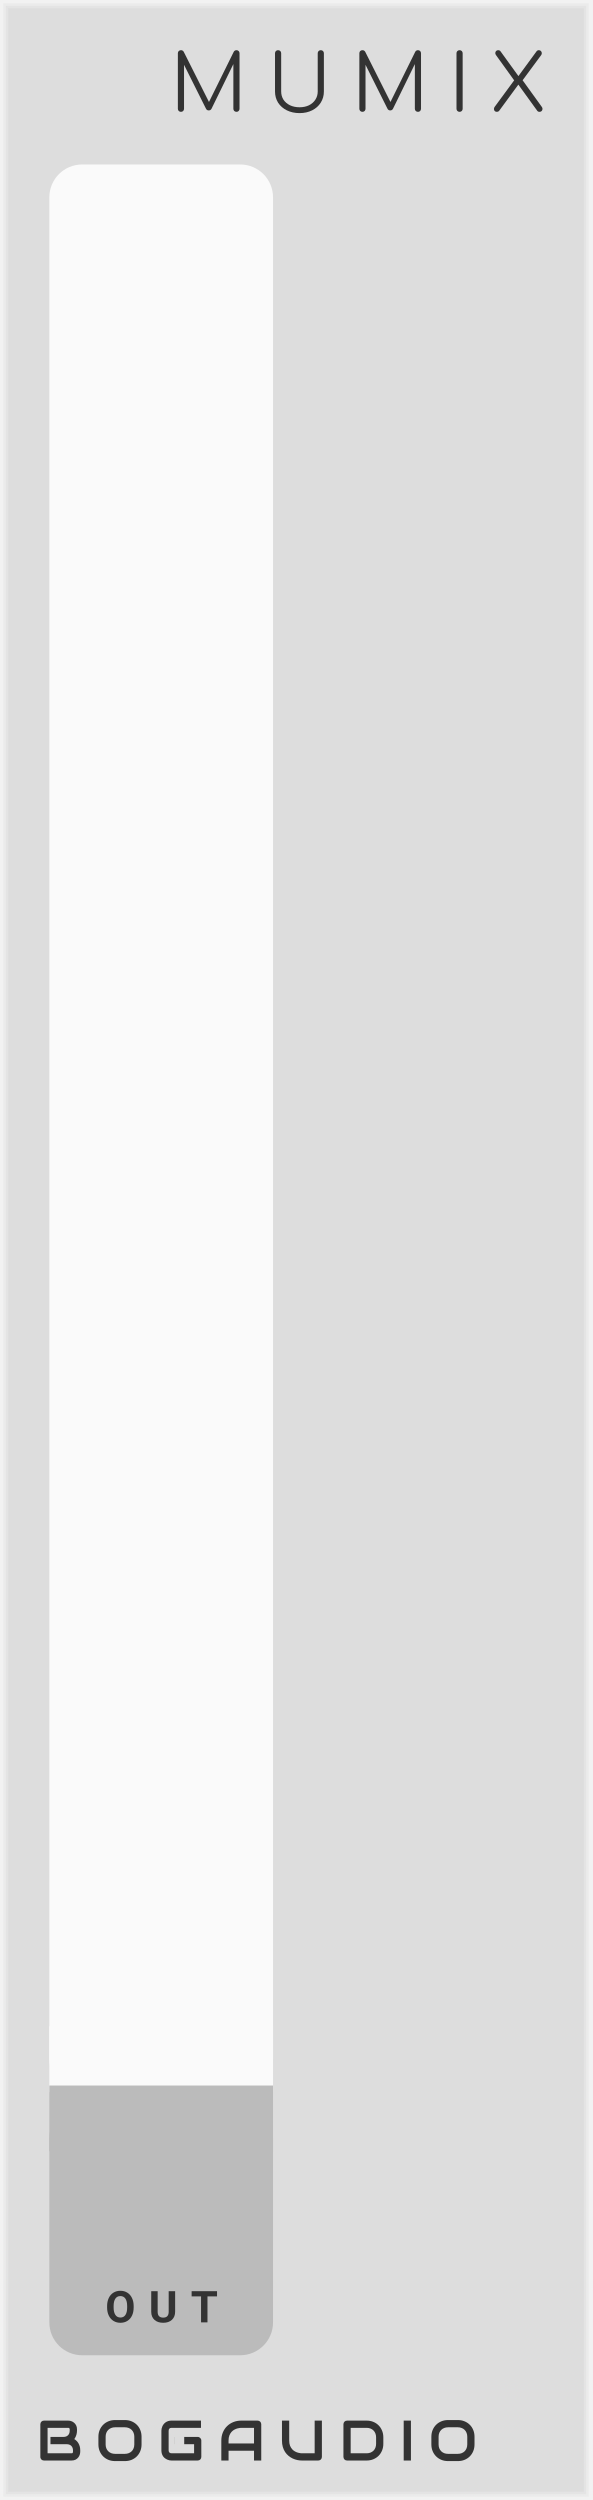
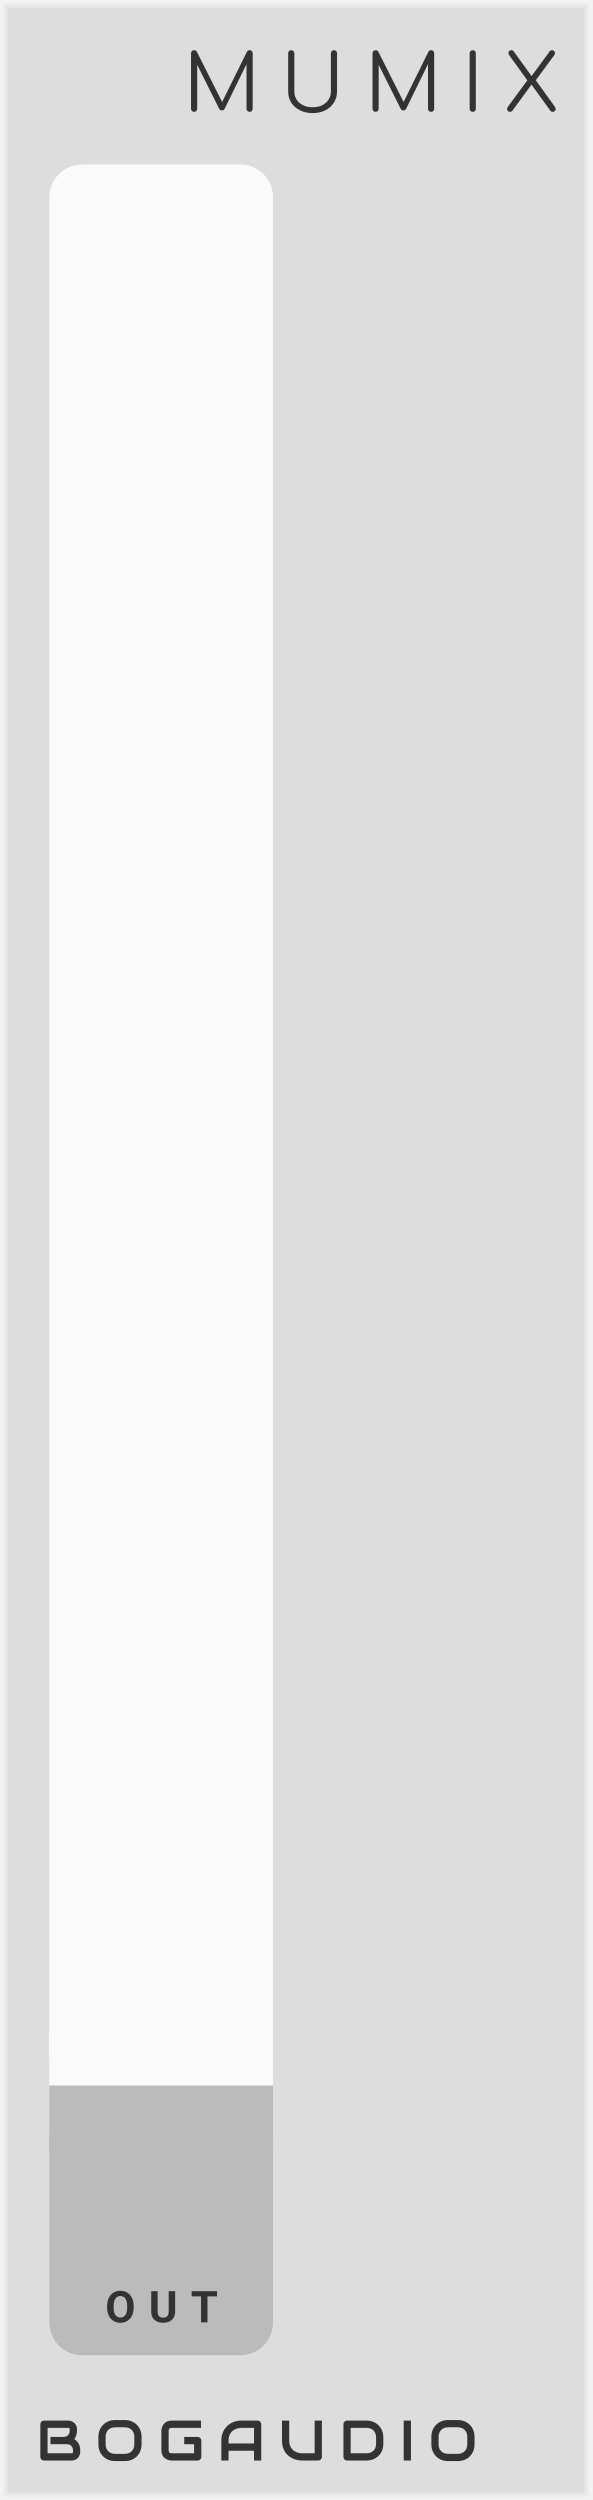
- <svg xmlns="http://www.w3.org/2000/svg" id="svg31547" viewBox="0 0 90 380" height="380" width="90" version="1.1">
-   <defs id="defs31551" />
-   <path class="module-background background-fill" d="M 0,0 H 90 V 380 H 0 Z" style="fill:#dddddd" id="rect31479" />
-   <path class="module-border-inner" d="M 1,1 H 89 V 379 H 1 V 1" style="fill:none;stroke:#e4e4e4;stroke-width:0.5" id="polyline31481" />
-   <path class="module-border-middle" d="m 0.5,0.5 h 89 v 379 H 0.5 V 0.5" style="fill:none;stroke:#ebebeb;stroke-width:0.8" id="polyline31483" />
-   <path class="module-border-outer" d="M 0,0 H 90 V 380 H 0 V 0" style="fill:none;stroke:#f2f2f2;stroke-width:1" id="polyline31485" />
-   <g class="title" style="font-weight:normal;font-size:12px;font-family:Comfortaa, sans-serif;letter-spacing:3px;text-anchor:end;fill:#333333" id="text31487" transform="translate(83.0 17)" aria-label="MUMIX">
-     <path id="path31610" style="font-weight:normal;font-size:12px;font-family:Comfortaa, sans-serif;letter-spacing:3px;text-anchor:end;fill:#333333" d="m -47.048,-9.372 q 0.192,0 0.324,0.132 0.132,0.132 0.132,0.336 v 8.436 q 0,0.192 -0.132,0.336 Q -46.856,0 -47.048,0 q -0.204,0 -0.348,-0.132 -0.132,-0.144 -0.132,-0.336 V -7.26 l -3.336,6.816 q -0.144,0.228 -0.408,0.228 -0.3,0 -0.432,-0.288 l -3.324,-6.648 v 6.684 q 0,0.192 -0.132,0.336 Q -55.292,0 -55.496,0 q -0.192,0 -0.336,-0.132 -0.132,-0.144 -0.132,-0.336 v -8.436 q 0,-0.204 0.132,-0.336 0.144,-0.132 0.336,-0.132 0.276,0 0.42,0.24 l 3.84,7.632 3.768,-7.632 q 0.144,-0.24 0.42,-0.24 z" />
-     <path id="path31612" style="font-weight:normal;font-size:12px;font-family:Comfortaa, sans-serif;letter-spacing:3px;text-anchor:end;fill:#333333" d="m -37.466,0.192 q -1.08,0 -1.932,-0.42 -0.852,-0.42 -1.332,-1.164 -0.468,-0.756 -0.468,-1.704 v -5.808 q 0,-0.204 0.132,-0.336 0.132,-0.132 0.336,-0.132 0.204,0 0.336,0.132 0.132,0.132 0.132,0.336 v 5.808 q 0,0.696 0.348,1.248 0.36,0.54 0.996,0.852 0.636,0.3 1.452,0.3 0.804,0 1.428,-0.3 0.624,-0.312 0.972,-0.852 0.36,-0.552 0.36,-1.248 v -5.808 q 0,-0.204 0.132,-0.336 0.132,-0.132 0.336,-0.132 0.204,0 0.336,0.132 0.132,0.132 0.132,0.336 v 5.808 q 0,0.948 -0.48,1.704 -0.468,0.744 -1.308,1.164 -0.84,0.42 -1.908,0.42 z" />
-     <path id="path31614" style="font-weight:normal;font-size:12px;font-family:Comfortaa, sans-serif;letter-spacing:3px;text-anchor:end;fill:#333333" d="m -19.462,-9.372 q 0.192,0 0.324,0.132 0.132,0.132 0.132,0.336 v 8.436 q 0,0.192 -0.132,0.336 -0.132,0.132 -0.324,0.132 -0.204,0 -0.348,-0.132 -0.132,-0.144 -0.132,-0.336 V -7.26 l -3.336,6.816 q -0.144,0.228 -0.408,0.228 -0.3,0 -0.432,-0.288 l -3.324,-6.648 v 6.684 q 0,0.192 -0.132,0.336 -0.132,0.132 -0.336,0.132 -0.192,0 -0.336,-0.132 -0.132,-0.144 -0.132,-0.336 v -8.436 q 0,-0.204 0.132,-0.336 0.144,-0.132 0.336,-0.132 0.276,0 0.42,0.24 l 3.84,7.632 3.768,-7.632 q 0.144,-0.24 0.42,-0.24 z" />
-     <path id="path31616" style="font-weight:normal;font-size:12px;font-family:Comfortaa, sans-serif;letter-spacing:3px;text-anchor:end;fill:#333333" d="m -13.145,0 q -0.192,0 -0.336,-0.132 -0.132,-0.144 -0.132,-0.336 v -8.436 q 0,-0.204 0.132,-0.336 0.144,-0.132 0.336,-0.132 0.204,0 0.336,0.132 0.132,0.132 0.132,0.336 v 8.436 q 0,0.192 -0.132,0.336 Q -12.941,0 -13.145,0 Z" />
-     <path id="path31618" style="font-weight:normal;font-size:12px;font-family:Comfortaa, sans-serif;letter-spacing:3px;text-anchor:end;fill:#333333" d="m -0.648,-0.756 q 0.108,0.144 0.108,0.3 0,0.192 -0.12,0.324 -0.12,0.132 -0.324,0.132 -0.24,0 -0.36,-0.168 l -2.868,-3.972 -2.928,3.996 q -0.12,0.144 -0.336,0.144 -0.204,0 -0.324,-0.12 -0.12,-0.132 -0.12,-0.312 0,-0.18 0.108,-0.324 l 2.964,-4.032 -2.772,-3.852 q -0.096,-0.156 -0.096,-0.288 0,-0.18 0.12,-0.312 0.12,-0.132 0.312,-0.132 0.24,0 0.36,0.168 l 2.724,3.768 2.76,-3.768 q 0.132,-0.168 0.36,-0.168 0.192,0 0.312,0.144 0.12,0.132 0.12,0.312 0,0.156 -0.084,0.276 l -2.832,3.84 z" />
+ <svg xmlns="http://www.w3.org/2000/svg" id="svg62543" viewBox="0 0 90 380" height="380" width="90" version="1.1">
+   <defs id="defs62547" />
+   <path class="module-background background-fill" d="M 0,0 H 90 V 380 H 0 Z" style="fill:#dddddd" id="rect62475" />
+   <path class="module-border-inner" d="M 1,1 H 89 V 379 H 1 V 1" style="fill:none;stroke:#e4e4e4;stroke-width:0.5" id="polyline62477" />
+   <path class="module-border-middle" d="m 0.5,0.5 h 89 v 379 H 0.5 V 0.5" style="fill:none;stroke:#ebebeb;stroke-width:0.8" id="polyline62479" />
+   <path class="module-border-outer" d="M 0,0 H 90 V 380 H 0 V 0" style="fill:none;stroke:#f2f2f2;stroke-width:1" id="polyline62481" />
+   <g class="title" style="font-weight:normal;font-size:12px;font-family:Comfortaa, sans-serif;letter-spacing:3px;text-anchor:end;fill:#333333" id="text62483" transform="translate(85.0 17)" aria-label="MUMIX">
+     <path id="path62606" style="font-weight:normal;font-size:12px;font-family:Comfortaa, sans-serif;letter-spacing:3px;text-anchor:end;fill:#333333" d="m -47.048,-9.372 q 0.192,0 0.324,0.132 0.132,0.132 0.132,0.336 v 8.436 q 0,0.192 -0.132,0.336 Q -46.856,0 -47.048,0 q -0.204,0 -0.348,-0.132 -0.132,-0.144 -0.132,-0.336 V -7.26 l -3.336,6.816 q -0.144,0.228 -0.408,0.228 -0.3,0 -0.432,-0.288 l -3.324,-6.648 v 6.684 q 0,0.192 -0.132,0.336 Q -55.292,0 -55.496,0 q -0.192,0 -0.336,-0.132 -0.132,-0.144 -0.132,-0.336 v -8.436 q 0,-0.204 0.132,-0.336 0.144,-0.132 0.336,-0.132 0.276,0 0.42,0.24 l 3.84,7.632 3.768,-7.632 q 0.144,-0.24 0.42,-0.24 z" />
+     <path id="path62608" style="font-weight:normal;font-size:12px;font-family:Comfortaa, sans-serif;letter-spacing:3px;text-anchor:end;fill:#333333" d="m -37.466,0.192 q -1.08,0 -1.932,-0.42 -0.852,-0.42 -1.332,-1.164 -0.468,-0.756 -0.468,-1.704 v -5.808 q 0,-0.204 0.132,-0.336 0.132,-0.132 0.336,-0.132 0.204,0 0.336,0.132 0.132,0.132 0.132,0.336 v 5.808 q 0,0.696 0.348,1.248 0.36,0.54 0.996,0.852 0.636,0.3 1.452,0.3 0.804,0 1.428,-0.3 0.624,-0.312 0.972,-0.852 0.36,-0.552 0.36,-1.248 v -5.808 q 0,-0.204 0.132,-0.336 0.132,-0.132 0.336,-0.132 0.204,0 0.336,0.132 0.132,0.132 0.132,0.336 v 5.808 q 0,0.948 -0.48,1.704 -0.468,0.744 -1.308,1.164 -0.84,0.42 -1.908,0.42 z" />
+     <path id="path62610" style="font-weight:normal;font-size:12px;font-family:Comfortaa, sans-serif;letter-spacing:3px;text-anchor:end;fill:#333333" d="m -19.462,-9.372 q 0.192,0 0.324,0.132 0.132,0.132 0.132,0.336 v 8.436 q 0,0.192 -0.132,0.336 -0.132,0.132 -0.324,0.132 -0.204,0 -0.348,-0.132 -0.132,-0.144 -0.132,-0.336 V -7.26 l -3.336,6.816 q -0.144,0.228 -0.408,0.228 -0.3,0 -0.432,-0.288 l -3.324,-6.648 v 6.684 q 0,0.192 -0.132,0.336 -0.132,0.132 -0.336,0.132 -0.192,0 -0.336,-0.132 -0.132,-0.144 -0.132,-0.336 v -8.436 q 0,-0.204 0.132,-0.336 0.144,-0.132 0.336,-0.132 0.276,0 0.42,0.24 l 3.84,7.632 3.768,-7.632 q 0.144,-0.24 0.42,-0.24 z" />
+     <path id="path62612" style="font-weight:normal;font-size:12px;font-family:Comfortaa, sans-serif;letter-spacing:3px;text-anchor:end;fill:#333333" d="m -13.145,0 q -0.192,0 -0.336,-0.132 -0.132,-0.144 -0.132,-0.336 v -8.436 q 0,-0.204 0.132,-0.336 0.144,-0.132 0.336,-0.132 0.204,0 0.336,0.132 0.132,0.132 0.132,0.336 v 8.436 q 0,0.192 -0.132,0.336 Q -12.941,0 -13.145,0 Z" />
+     <path id="path62614" style="font-weight:normal;font-size:12px;font-family:Comfortaa, sans-serif;letter-spacing:3px;text-anchor:end;fill:#333333" d="m -0.648,-0.756 q 0.108,0.144 0.108,0.3 0,0.192 -0.12,0.324 -0.12,0.132 -0.324,0.132 -0.24,0 -0.36,-0.168 l -2.868,-3.972 -2.928,3.996 q -0.12,0.144 -0.336,0.144 -0.204,0 -0.324,-0.12 -0.12,-0.132 -0.12,-0.312 0,-0.18 0.108,-0.324 l 2.964,-4.032 -2.772,-3.852 q -0.096,-0.156 -0.096,-0.288 0,-0.18 0.12,-0.312 0.12,-0.132 0.312,-0.132 0.24,0 0.36,0.168 l 2.724,3.768 2.76,-3.768 q 0.132,-0.168 0.36,-0.168 0.192,0 0.312,0.144 0.12,0.132 0.12,0.312 0,0.156 -0.084,0.276 l -2.832,3.84 z" />
  </g>
-   <g class="brand" style="font-weight:bold;font-size:8.667px;font-family:Audiowide, sans-serif;letter-spacing:2px;fill:#333333" id="text31489" aria-label="BOGAUDIO">
-     <path id="path31593" style="font-weight:bold;font-size:8.667px;font-family:Audiowide, sans-serif;letter-spacing:2px;fill:#333333" d="m 12.195,372.667 q 0,0.203 -0.072,0.436 -0.068,0.233 -0.229,0.432 -0.157,0.199 -0.41,0.334 Q 11.23,374 10.862,374 H 6.685 q -0.118,0 -0.22,-0.042 -0.102,-0.042 -0.178,-0.114 -0.072,-0.076 -0.114,-0.178 -0.042,-0.102 -0.042,-0.22 V 368.486 q 0,-0.114 0.042,-0.216 0.042,-0.102 0.114,-0.178 0.076,-0.076 0.178,-0.118 0.102,-0.042 0.22,-0.042 h 3.682 q 0.203,0 0.436,0.072 0.233,0.072 0.432,0.233 0.203,0.157 0.334,0.41 0.135,0.254 0.135,0.622 v 0.207 q 0,0.292 -0.097,0.631 -0.097,0.334 -0.313,0.635 0.186,0.114 0.347,0.275 0.165,0.161 0.288,0.372 0.123,0.212 0.195,0.478 0.072,0.267 0.072,0.588 z m -1.1,-0.212 q 0,-0.216 -0.068,-0.385 -0.068,-0.173 -0.19,-0.296 -0.123,-0.123 -0.296,-0.186 -0.174,-0.068 -0.389,-0.068 H 7.671 v -1.109 h 1.985 q 0.216,0 0.389,-0.064 0.174,-0.068 0.296,-0.19 0.123,-0.123 0.186,-0.292 0.068,-0.173 0.068,-0.389 v -0.207 q 0,-0.237 -0.229,-0.237 H 7.231 v 3.868 h 3.631 q 0.03,0 0.072,-0.004 0.042,-0.004 0.076,-0.025 0.034,-0.021 0.059,-0.072 0.025,-0.051 0.025,-0.14 z" />
-     <path id="path31595" style="font-weight:bold;font-size:8.667px;font-family:Audiowide, sans-serif;letter-spacing:2px;fill:#333333" d="m 21.516,371.546 q 0,0.554 -0.19,1.02 -0.19,0.465 -0.529,0.804 -0.339,0.339 -0.804,0.529 -0.461,0.186 -1.007,0.186 h -1.49 q -0.546,0 -1.011,-0.186 -0.465,-0.19 -0.804,-0.529 -0.339,-0.339 -0.533,-0.804 -0.19,-0.466 -0.19,-1.02 v -1.159 q 0,-0.55 0.19,-1.016 0.195,-0.47 0.533,-0.804 0.339,-0.339 0.804,-0.529 0.465,-0.19 1.011,-0.19 h 1.49 q 0.546,0 1.007,0.19 0.465,0.19 0.804,0.529 0.339,0.334 0.529,0.804 0.19,0.466 0.19,1.016 z m -1.1,-1.159 q 0,-0.326 -0.106,-0.588 -0.102,-0.267 -0.292,-0.453 -0.186,-0.19 -0.453,-0.292 -0.262,-0.106 -0.58,-0.106 h -1.49 q -0.322,0 -0.588,0.106 -0.262,0.102 -0.453,0.292 -0.19,0.186 -0.296,0.453 -0.102,0.262 -0.102,0.588 v 1.159 q 0,0.326 0.102,0.592 0.106,0.262 0.296,0.453 0.19,0.186 0.453,0.292 0.267,0.102 0.588,0.102 h 1.481 q 0.322,0 0.584,-0.102 0.267,-0.106 0.457,-0.292 0.19,-0.19 0.292,-0.453 0.106,-0.267 0.106,-0.592 z" />
-     <path id="path31597" style="font-weight:bold;font-size:8.667px;font-family:Audiowide, sans-serif;letter-spacing:2px;fill:#333333" d="m 30.6,373.446 q 0,0.118 -0.042,0.22 -0.042,0.102 -0.118,0.178 -0.072,0.072 -0.174,0.114 Q 30.164,374 30.045,374 h -3.969 q -0.152,0 -0.33,-0.034 -0.174,-0.038 -0.347,-0.114 -0.169,-0.076 -0.326,-0.195 -0.157,-0.123 -0.279,-0.292 -0.118,-0.173 -0.19,-0.398 -0.072,-0.229 -0.072,-0.512 v -2.979 q 0,-0.152 0.034,-0.326 0.038,-0.178 0.114,-0.347 0.076,-0.173 0.199,-0.33 0.123,-0.157 0.292,-0.275 0.174,-0.123 0.398,-0.195 0.224,-0.072 0.508,-0.072 h 4.473 v 1.1 h -4.473 q -0.216,0 -0.33,0.114 -0.114,0.114 -0.114,0.339 v 2.971 q 0,0.212 0.114,0.33 0.118,0.114 0.33,0.114 h 3.424 v -1.38 H 26.571 v -1.109 h 3.474 q 0.118,0 0.22,0.047 0.102,0.042 0.174,0.118 0.076,0.076 0.118,0.178 0.042,0.097 0.042,0.212 z" />
-     <path id="path31599" style="font-weight:bold;font-size:8.667px;font-family:Audiowide, sans-serif;letter-spacing:2px;fill:#333333" d="m 39.709,374 h -1.1 v -1.49 h -3.868 V 374 h -1.1 v -3.034 q 0,-0.664 0.229,-1.223 0.229,-0.559 0.635,-0.961 0.406,-0.402 0.961,-0.626 0.554,-0.224 1.21,-0.224 h 2.48 q 0.114,0 0.216,0.042 0.102,0.042 0.178,0.118 0.076,0.076 0.118,0.178 0.042,0.102 0.042,0.216 z m -4.968,-2.59 h 3.868 v -2.378 h -1.934 q -0.051,0 -0.216,0.017 -0.161,0.013 -0.377,0.072 -0.212,0.059 -0.449,0.182 -0.237,0.123 -0.436,0.339 -0.199,0.216 -0.33,0.542 -0.127,0.322 -0.127,0.783 z" />
-     <path id="path31601" style="font-weight:bold;font-size:8.667px;font-family:Audiowide, sans-serif;letter-spacing:2px;fill:#333333" d="m 48.928,373.446 q 0,0.118 -0.042,0.22 -0.042,0.102 -0.118,0.178 -0.076,0.072 -0.178,0.114 Q 48.488,374 48.374,374 h -2.48 q -0.351,0 -0.711,-0.076 -0.36,-0.076 -0.698,-0.233 -0.334,-0.161 -0.631,-0.406 -0.296,-0.245 -0.521,-0.58 -0.22,-0.339 -0.347,-0.77 -0.127,-0.436 -0.127,-0.969 v -3.034 h 1.1 v 3.034 q 0,0.465 0.127,0.787 0.131,0.322 0.33,0.537 0.199,0.216 0.436,0.339 0.237,0.123 0.449,0.182 0.216,0.059 0.377,0.076 0.165,0.013 0.216,0.013 h 1.934 v -4.968 h 1.1 z" />
-     <path id="path31603" style="font-weight:bold;font-size:8.667px;font-family:Audiowide, sans-serif;letter-spacing:2px;fill:#333333" d="m 58.266,371.461 q 0,0.554 -0.195,1.02 -0.19,0.466 -0.529,0.804 -0.339,0.334 -0.804,0.525 Q 56.273,374 55.727,374 h -2.971 q -0.118,0 -0.22,-0.042 -0.102,-0.042 -0.178,-0.114 -0.072,-0.076 -0.114,-0.178 -0.042,-0.102 -0.042,-0.22 V 368.486 q 0,-0.114 0.042,-0.216 0.042,-0.102 0.114,-0.178 0.076,-0.076 0.178,-0.118 0.102,-0.042 0.22,-0.042 h 2.971 q 0.546,0 1.011,0.19 0.465,0.19 0.804,0.529 0.339,0.334 0.529,0.804 0.195,0.465 0.195,1.016 z m -1.1,-0.99 q 0,-0.322 -0.106,-0.588 -0.102,-0.267 -0.292,-0.453 -0.19,-0.19 -0.457,-0.292 -0.262,-0.106 -0.584,-0.106 h -2.425 v 3.868 h 2.425 q 0.322,0 0.584,-0.102 0.267,-0.106 0.457,-0.292 0.19,-0.19 0.292,-0.453 0.106,-0.267 0.106,-0.592 z" />
-     <path id="path31605" style="font-weight:bold;font-size:8.667px;font-family:Audiowide, sans-serif;letter-spacing:2px;fill:#333333" d="M 62.463,374 H 61.362 v -6.068 h 1.1 z" />
-     <path id="path31607" style="font-weight:bold;font-size:8.667px;font-family:Audiowide, sans-serif;letter-spacing:2px;fill:#333333" d="m 72.126,371.546 q 0,0.554 -0.19,1.02 -0.19,0.465 -0.529,0.804 -0.339,0.339 -0.804,0.529 -0.461,0.186 -1.007,0.186 h -1.49 q -0.546,0 -1.011,-0.186 -0.465,-0.19 -0.804,-0.529 -0.339,-0.339 -0.533,-0.804 -0.19,-0.466 -0.19,-1.02 v -1.159 q 0,-0.55 0.19,-1.016 0.195,-0.47 0.533,-0.804 0.339,-0.339 0.804,-0.529 0.465,-0.19 1.011,-0.19 h 1.49 q 0.546,0 1.007,0.19 0.465,0.19 0.804,0.529 0.339,0.334 0.529,0.804 0.19,0.466 0.19,1.016 z m -1.1,-1.159 q 0,-0.326 -0.106,-0.588 -0.102,-0.267 -0.292,-0.453 -0.186,-0.19 -0.453,-0.292 -0.262,-0.106 -0.58,-0.106 h -1.49 q -0.322,0 -0.588,0.106 -0.262,0.102 -0.453,0.292 -0.19,0.186 -0.296,0.453 -0.102,0.262 -0.102,0.588 v 1.159 q 0,0.326 0.102,0.592 0.106,0.262 0.296,0.453 0.19,0.186 0.453,0.292 0.267,0.102 0.588,0.102 h 1.481 q 0.322,0 0.584,-0.102 0.267,-0.106 0.457,-0.292 0.19,-0.19 0.292,-0.453 0.106,-0.267 0.106,-0.592 z" />
+   <g class="brand" style="font-weight:bold;font-size:8.667px;font-family:Audiowide, sans-serif;letter-spacing:2px;fill:#333333" id="text62485" aria-label="BOGAUDIO">
+     <path id="path62589" style="font-weight:bold;font-size:8.667px;font-family:Audiowide, sans-serif;letter-spacing:2px;fill:#333333" d="m 12.195,372.667 q 0,0.203 -0.072,0.436 -0.068,0.233 -0.229,0.432 -0.157,0.199 -0.41,0.334 Q 11.23,374 10.862,374 H 6.685 q -0.118,0 -0.22,-0.042 -0.102,-0.042 -0.178,-0.114 -0.072,-0.076 -0.114,-0.178 -0.042,-0.102 -0.042,-0.22 V 368.486 q 0,-0.114 0.042,-0.216 0.042,-0.102 0.114,-0.178 0.076,-0.076 0.178,-0.118 0.102,-0.042 0.22,-0.042 h 3.682 q 0.203,0 0.436,0.072 0.233,0.072 0.432,0.233 0.203,0.157 0.334,0.41 0.135,0.254 0.135,0.622 v 0.207 q 0,0.292 -0.097,0.631 -0.097,0.334 -0.313,0.635 0.186,0.114 0.347,0.275 0.165,0.161 0.288,0.372 0.123,0.212 0.195,0.478 0.072,0.267 0.072,0.588 z m -1.1,-0.212 q 0,-0.216 -0.068,-0.385 -0.068,-0.173 -0.19,-0.296 -0.123,-0.123 -0.296,-0.186 -0.174,-0.068 -0.389,-0.068 H 7.671 v -1.109 h 1.985 q 0.216,0 0.389,-0.064 0.174,-0.068 0.296,-0.19 0.123,-0.123 0.186,-0.292 0.068,-0.173 0.068,-0.389 v -0.207 q 0,-0.237 -0.229,-0.237 H 7.231 v 3.868 h 3.631 q 0.03,0 0.072,-0.004 0.042,-0.004 0.076,-0.025 0.034,-0.021 0.059,-0.072 0.025,-0.051 0.025,-0.14 z" />
+     <path id="path62591" style="font-weight:bold;font-size:8.667px;font-family:Audiowide, sans-serif;letter-spacing:2px;fill:#333333" d="m 21.516,371.546 q 0,0.554 -0.19,1.02 -0.19,0.465 -0.529,0.804 -0.339,0.339 -0.804,0.529 -0.461,0.186 -1.007,0.186 h -1.49 q -0.546,0 -1.011,-0.186 -0.465,-0.19 -0.804,-0.529 -0.339,-0.339 -0.533,-0.804 -0.19,-0.466 -0.19,-1.02 v -1.159 q 0,-0.55 0.19,-1.016 0.195,-0.47 0.533,-0.804 0.339,-0.339 0.804,-0.529 0.465,-0.19 1.011,-0.19 h 1.49 q 0.546,0 1.007,0.19 0.465,0.19 0.804,0.529 0.339,0.334 0.529,0.804 0.19,0.466 0.19,1.016 z m -1.1,-1.159 q 0,-0.326 -0.106,-0.588 -0.102,-0.267 -0.292,-0.453 -0.186,-0.19 -0.453,-0.292 -0.262,-0.106 -0.58,-0.106 h -1.49 q -0.322,0 -0.588,0.106 -0.262,0.102 -0.453,0.292 -0.19,0.186 -0.296,0.453 -0.102,0.262 -0.102,0.588 v 1.159 q 0,0.326 0.102,0.592 0.106,0.262 0.296,0.453 0.19,0.186 0.453,0.292 0.267,0.102 0.588,0.102 h 1.481 q 0.322,0 0.584,-0.102 0.267,-0.106 0.457,-0.292 0.19,-0.19 0.292,-0.453 0.106,-0.267 0.106,-0.592 z" />
+     <path id="path62593" style="font-weight:bold;font-size:8.667px;font-family:Audiowide, sans-serif;letter-spacing:2px;fill:#333333" d="m 30.6,373.446 q 0,0.118 -0.042,0.22 -0.042,0.102 -0.118,0.178 -0.072,0.072 -0.174,0.114 Q 30.164,374 30.045,374 h -3.969 q -0.152,0 -0.33,-0.034 -0.174,-0.038 -0.347,-0.114 -0.169,-0.076 -0.326,-0.195 -0.157,-0.123 -0.279,-0.292 -0.118,-0.173 -0.19,-0.398 -0.072,-0.229 -0.072,-0.512 v -2.979 q 0,-0.152 0.034,-0.326 0.038,-0.178 0.114,-0.347 0.076,-0.173 0.199,-0.33 0.123,-0.157 0.292,-0.275 0.174,-0.123 0.398,-0.195 0.224,-0.072 0.508,-0.072 h 4.473 v 1.1 h -4.473 q -0.216,0 -0.33,0.114 -0.114,0.114 -0.114,0.339 v 2.971 q 0,0.212 0.114,0.33 0.118,0.114 0.33,0.114 h 3.424 v -1.38 H 26.571 v -1.109 h 3.474 q 0.118,0 0.22,0.047 0.102,0.042 0.174,0.118 0.076,0.076 0.118,0.178 0.042,0.097 0.042,0.212 z" />
+     <path id="path62595" style="font-weight:bold;font-size:8.667px;font-family:Audiowide, sans-serif;letter-spacing:2px;fill:#333333" d="m 39.709,374 h -1.1 v -1.49 h -3.868 V 374 h -1.1 v -3.034 q 0,-0.664 0.229,-1.223 0.229,-0.559 0.635,-0.961 0.406,-0.402 0.961,-0.626 0.554,-0.224 1.21,-0.224 h 2.48 q 0.114,0 0.216,0.042 0.102,0.042 0.178,0.118 0.076,0.076 0.118,0.178 0.042,0.102 0.042,0.216 z m -4.968,-2.59 h 3.868 v -2.378 h -1.934 q -0.051,0 -0.216,0.017 -0.161,0.013 -0.377,0.072 -0.212,0.059 -0.449,0.182 -0.237,0.123 -0.436,0.339 -0.199,0.216 -0.33,0.542 -0.127,0.322 -0.127,0.783 z" />
+     <path id="path62597" style="font-weight:bold;font-size:8.667px;font-family:Audiowide, sans-serif;letter-spacing:2px;fill:#333333" d="m 48.928,373.446 q 0,0.118 -0.042,0.22 -0.042,0.102 -0.118,0.178 -0.076,0.072 -0.178,0.114 Q 48.488,374 48.374,374 h -2.48 q -0.351,0 -0.711,-0.076 -0.36,-0.076 -0.698,-0.233 -0.334,-0.161 -0.631,-0.406 -0.296,-0.245 -0.521,-0.58 -0.22,-0.339 -0.347,-0.77 -0.127,-0.436 -0.127,-0.969 v -3.034 h 1.1 v 3.034 q 0,0.465 0.127,0.787 0.131,0.322 0.33,0.537 0.199,0.216 0.436,0.339 0.237,0.123 0.449,0.182 0.216,0.059 0.377,0.076 0.165,0.013 0.216,0.013 h 1.934 v -4.968 h 1.1 z" />
+     <path id="path62599" style="font-weight:bold;font-size:8.667px;font-family:Audiowide, sans-serif;letter-spacing:2px;fill:#333333" d="m 58.266,371.461 q 0,0.554 -0.195,1.02 -0.19,0.466 -0.529,0.804 -0.339,0.334 -0.804,0.525 Q 56.273,374 55.727,374 h -2.971 q -0.118,0 -0.22,-0.042 -0.102,-0.042 -0.178,-0.114 -0.072,-0.076 -0.114,-0.178 -0.042,-0.102 -0.042,-0.22 V 368.486 q 0,-0.114 0.042,-0.216 0.042,-0.102 0.114,-0.178 0.076,-0.076 0.178,-0.118 0.102,-0.042 0.22,-0.042 h 2.971 q 0.546,0 1.011,0.19 0.465,0.19 0.804,0.529 0.339,0.334 0.529,0.804 0.195,0.465 0.195,1.016 z m -1.1,-0.99 q 0,-0.322 -0.106,-0.588 -0.102,-0.267 -0.292,-0.453 -0.19,-0.19 -0.457,-0.292 -0.262,-0.106 -0.584,-0.106 h -2.425 v 3.868 h 2.425 q 0.322,0 0.584,-0.102 0.267,-0.106 0.457,-0.292 0.19,-0.19 0.292,-0.453 0.106,-0.267 0.106,-0.592 z" />
+     <path id="path62601" style="font-weight:bold;font-size:8.667px;font-family:Audiowide, sans-serif;letter-spacing:2px;fill:#333333" d="M 62.463,374 H 61.362 v -6.068 h 1.1 z" />
+     <path id="path62603" style="font-weight:bold;font-size:8.667px;font-family:Audiowide, sans-serif;letter-spacing:2px;fill:#333333" d="m 72.126,371.546 q 0,0.554 -0.19,1.02 -0.19,0.465 -0.529,0.804 -0.339,0.339 -0.804,0.529 -0.461,0.186 -1.007,0.186 h -1.49 q -0.546,0 -1.011,-0.186 -0.465,-0.19 -0.804,-0.529 -0.339,-0.339 -0.533,-0.804 -0.19,-0.466 -0.19,-1.02 v -1.159 q 0,-0.55 0.19,-1.016 0.195,-0.47 0.533,-0.804 0.339,-0.339 0.804,-0.529 0.465,-0.19 1.011,-0.19 h 1.49 q 0.546,0 1.007,0.19 0.465,0.19 0.804,0.529 0.339,0.334 0.529,0.804 0.19,0.466 0.19,1.016 z m -1.1,-1.159 q 0,-0.326 -0.106,-0.588 -0.102,-0.267 -0.292,-0.453 -0.186,-0.19 -0.453,-0.292 -0.262,-0.106 -0.58,-0.106 h -1.49 q -0.322,0 -0.588,0.106 -0.262,0.102 -0.453,0.292 -0.19,0.186 -0.296,0.453 -0.102,0.262 -0.102,0.588 v 1.159 q 0,0.326 0.102,0.592 0.106,0.262 0.296,0.453 0.19,0.186 0.453,0.292 0.267,0.102 0.588,0.102 h 1.481 q 0.322,0 0.584,-0.102 0.267,-0.106 0.457,-0.292 0.19,-0.19 0.292,-0.453 0.106,-0.267 0.106,-0.592 z" />
  </g>
-   <path d="M 26.5,370 H 28 v 2 h -1.5 z" style="fill:#dddddd" id="rect31491" />
-   <g class="io-group" transform="translate(7.5,25)" id="g31515">
-     <path class="input-background-filler" d="M 0,0 H 34 V 10 H 0 Z" style="fill:#fafafa" transform="translate(0,283)" id="rect31495" />
-     <path class="input-background" d="m 5,0 h 24 c 2.77,0 5,2.23 5,5 v 283 c 0,2.77 -2.23,5 -5,5 H 5 c -2.77,0 -5,-2.23 -5,-5 V 5 C 0,2.23 2.23,0 5,0 Z" style="fill:#fafafa" id="rect31497" />
-     <g transform="translate(5,5)" id="g31499" />
-     <g transform="translate(5,42)" id="g31501" />
-     <g transform="translate(5,79)" id="g31503" />
-     <g transform="translate(5,116)" id="g31505" />
-     <g transform="translate(5,153)" id="g31507" />
-     <g transform="translate(5,190)" id="g31509" />
-     <g transform="translate(5,227)" id="g31511" />
-     <g transform="translate(5,264)" id="g31513" />
+   <path class="background-fill" d="M 26.5,370 H 28 v 2 h -1.5 z" style="fill:#dddddd" id="rect62487" />
+   <g class="io-group" transform="translate(7.5,25)" id="g62511">
+     <path class="input-background-filler" d="M 0,0 H 34 V 10 H 0 Z" style="fill:#fafafa" transform="translate(0,283)" id="rect62491" />
+     <path class="input-background" d="m 5,0 h 24 c 2.77,0 5,2.23 5,5 v 283 c 0,2.77 -2.23,5 -5,5 H 5 c -2.77,0 -5,-2.23 -5,-5 V 5 C 0,2.23 2.23,0 5,0 Z" style="fill:#fafafa" id="rect62493" />
+     <g transform="translate(5,5)" id="g62495" />
+     <g transform="translate(5,42)" id="g62497" />
+     <g transform="translate(5,79)" id="g62499" />
+     <g transform="translate(5,116)" id="g62501" />
+     <g transform="translate(5,153)" id="g62503" />
+     <g transform="translate(5,190)" id="g62505" />
+     <g transform="translate(5,227)" id="g62507" />
+     <g transform="translate(5,264)" id="g62509" />
  </g>
-   <g class="io-group" transform="translate(7.5,320)" id="g31525">
-     <path class="output-background-filler" d="M 0,0 H 34 V 10 H 0 Z" style="fill:#bbbbbb" transform="translate(0,-3)" id="rect31517" />
-     <path class="output-background" d="m 5,0 h 24 c 2.77,0 5,2.23 5,5 v 28 c 0,2.77 -2.23,5 -5,5 H 5 C 2.23,38 0,35.77 0,33 V 5 C 0,2.23 2.23,0 5,0 Z" style="fill:#bbbbbb" id="rect31519" />
-     <g transform="translate(5,1)" id="g31521" />
-     <g class="output-label" style="font-weight:bold;font-size:6.667px;font-family:Roboto, sans-serif;letter-spacing:2px;fill:#333333" id="text31523" transform="translate(8.5,33)" aria-label="OUT">
-       <path id="path31583" style="font-weight:bold;font-size:6.667px;font-family:Roboto, sans-serif;letter-spacing:2px;fill:#333333" d="m 4.316,-2.262 q 0,0.7 -0.247,1.227 -0.247,0.527 -0.71,0.814 -0.459,0.286 -1.055,0.286 -0.589,0 -1.051,-0.283 Q 0.791,-0.501 0.537,-1.025 0.283,-1.553 0.28,-2.236 v -0.234 q 0,-0.7 0.251,-1.23 0.254,-0.534 0.713,-0.817 0.462,-0.286 1.055,-0.286 0.592,0 1.051,0.286 0.462,0.283 0.713,0.817 0.254,0.531 0.254,1.227 z M 3.327,-2.477 q 0,-0.745 -0.267,-1.133 -0.267,-0.387 -0.762,-0.387 -0.492,0 -0.758,0.384 -0.267,0.381 -0.27,1.12 v 0.231 q 0,0.726 0.267,1.126 0.267,0.4 0.768,0.4 0.492,0 0.755,-0.384 0.264,-0.387 0.267,-1.126 z" />
-       <path id="path31585" style="font-weight:bold;font-size:6.667px;font-family:Roboto, sans-serif;letter-spacing:2px;fill:#333333" d="m 10.62,-4.74 v 3.122 q 0,0.778 -0.488,1.23 -0.485,0.452 -1.328,0.452 -0.83,0 -1.318,-0.439 Q 6.997,-0.814 6.987,-1.582 v -3.158 h 0.977 v 3.128 q 0,0.465 0.221,0.68 0.225,0.212 0.618,0.212 0.824,0 0.837,-0.866 v -3.154 z" />
-       <path id="path31587" style="font-weight:bold;font-size:6.667px;font-family:Roboto, sans-serif;letter-spacing:2px;fill:#333333" d="M 16.988,-3.949 H 15.536 V 0 h -0.977 v -3.949 h -1.432 v -0.791 h 3.861 z" />
+   <g class="io-group" transform="translate(7.5,320)" id="g62521">
+     <path class="output-background-filler" d="M 0,0 H 34 V 10 H 0 Z" style="fill:#bbbbbb" transform="translate(0,-3)" id="rect62513" />
+     <path class="output-background" d="m 5,0 h 24 c 2.77,0 5,2.23 5,5 v 28 c 0,2.77 -2.23,5 -5,5 H 5 C 2.23,38 0,35.77 0,33 V 5 C 0,2.23 2.23,0 5,0 Z" style="fill:#bbbbbb" id="rect62515" />
+     <g transform="translate(5,1)" id="g62517" />
+     <g class="output-label" style="font-weight:bold;font-size:6.667px;font-family:Roboto, sans-serif;letter-spacing:2px;fill:#333333" id="text62519" transform="translate(8.5,33)" aria-label="OUT">
+       <path id="path62579" style="font-weight:bold;font-size:6.667px;font-family:Roboto, sans-serif;letter-spacing:2px;fill:#333333" d="m 4.316,-2.262 q 0,0.7 -0.247,1.227 -0.247,0.527 -0.71,0.814 -0.459,0.286 -1.055,0.286 -0.589,0 -1.051,-0.283 Q 0.791,-0.501 0.537,-1.025 0.283,-1.553 0.28,-2.236 v -0.234 q 0,-0.7 0.251,-1.23 0.254,-0.534 0.713,-0.817 0.462,-0.286 1.055,-0.286 0.592,0 1.051,0.286 0.462,0.283 0.713,0.817 0.254,0.531 0.254,1.227 z M 3.327,-2.477 q 0,-0.745 -0.267,-1.133 -0.267,-0.387 -0.762,-0.387 -0.492,0 -0.758,0.384 -0.267,0.381 -0.27,1.12 v 0.231 q 0,0.726 0.267,1.126 0.267,0.4 0.768,0.4 0.492,0 0.755,-0.384 0.264,-0.387 0.267,-1.126 z" />
+       <path id="path62581" style="font-weight:bold;font-size:6.667px;font-family:Roboto, sans-serif;letter-spacing:2px;fill:#333333" d="m 10.62,-4.74 v 3.122 q 0,0.778 -0.488,1.23 -0.485,0.452 -1.328,0.452 -0.83,0 -1.318,-0.439 Q 6.997,-0.814 6.987,-1.582 v -3.158 h 0.977 v 3.128 q 0,0.465 0.221,0.68 0.225,0.212 0.618,0.212 0.824,0 0.837,-0.866 v -3.154 z" />
+       <path id="path62583" style="font-weight:bold;font-size:6.667px;font-family:Roboto, sans-serif;letter-spacing:2px;fill:#333333" d="M 16.988,-3.949 H 15.536 V 0 h -0.977 v -3.949 h -1.432 v -0.791 h 3.861 z" />
    </g>
  </g>
-   <g transform="translate(56.5,33)" id="g31529" />
-   <g transform="translate(56.5,70)" id="g31531" />
-   <g transform="translate(56.5,107)" id="g31533" />
-   <g transform="translate(56.5,144)" id="g31535" />
-   <g transform="translate(56.5,181)" id="g31537" />
-   <g transform="translate(56.5,218)" id="g31539" />
-   <g transform="translate(56.5,255)" id="g31541" />
-   <g transform="translate(56.5,292)" id="g31543" />
+   <g transform="translate(56.5,33)" id="g62525" />
+   <g transform="translate(56.5,70)" id="g62527" />
+   <g transform="translate(56.5,107)" id="g62529" />
+   <g transform="translate(56.5,144)" id="g62531" />
+   <g transform="translate(56.5,181)" id="g62533" />
+   <g transform="translate(56.5,218)" id="g62535" />
+   <g transform="translate(56.5,255)" id="g62537" />
+   <g transform="translate(56.5,292)" id="g62539" />
</svg>
